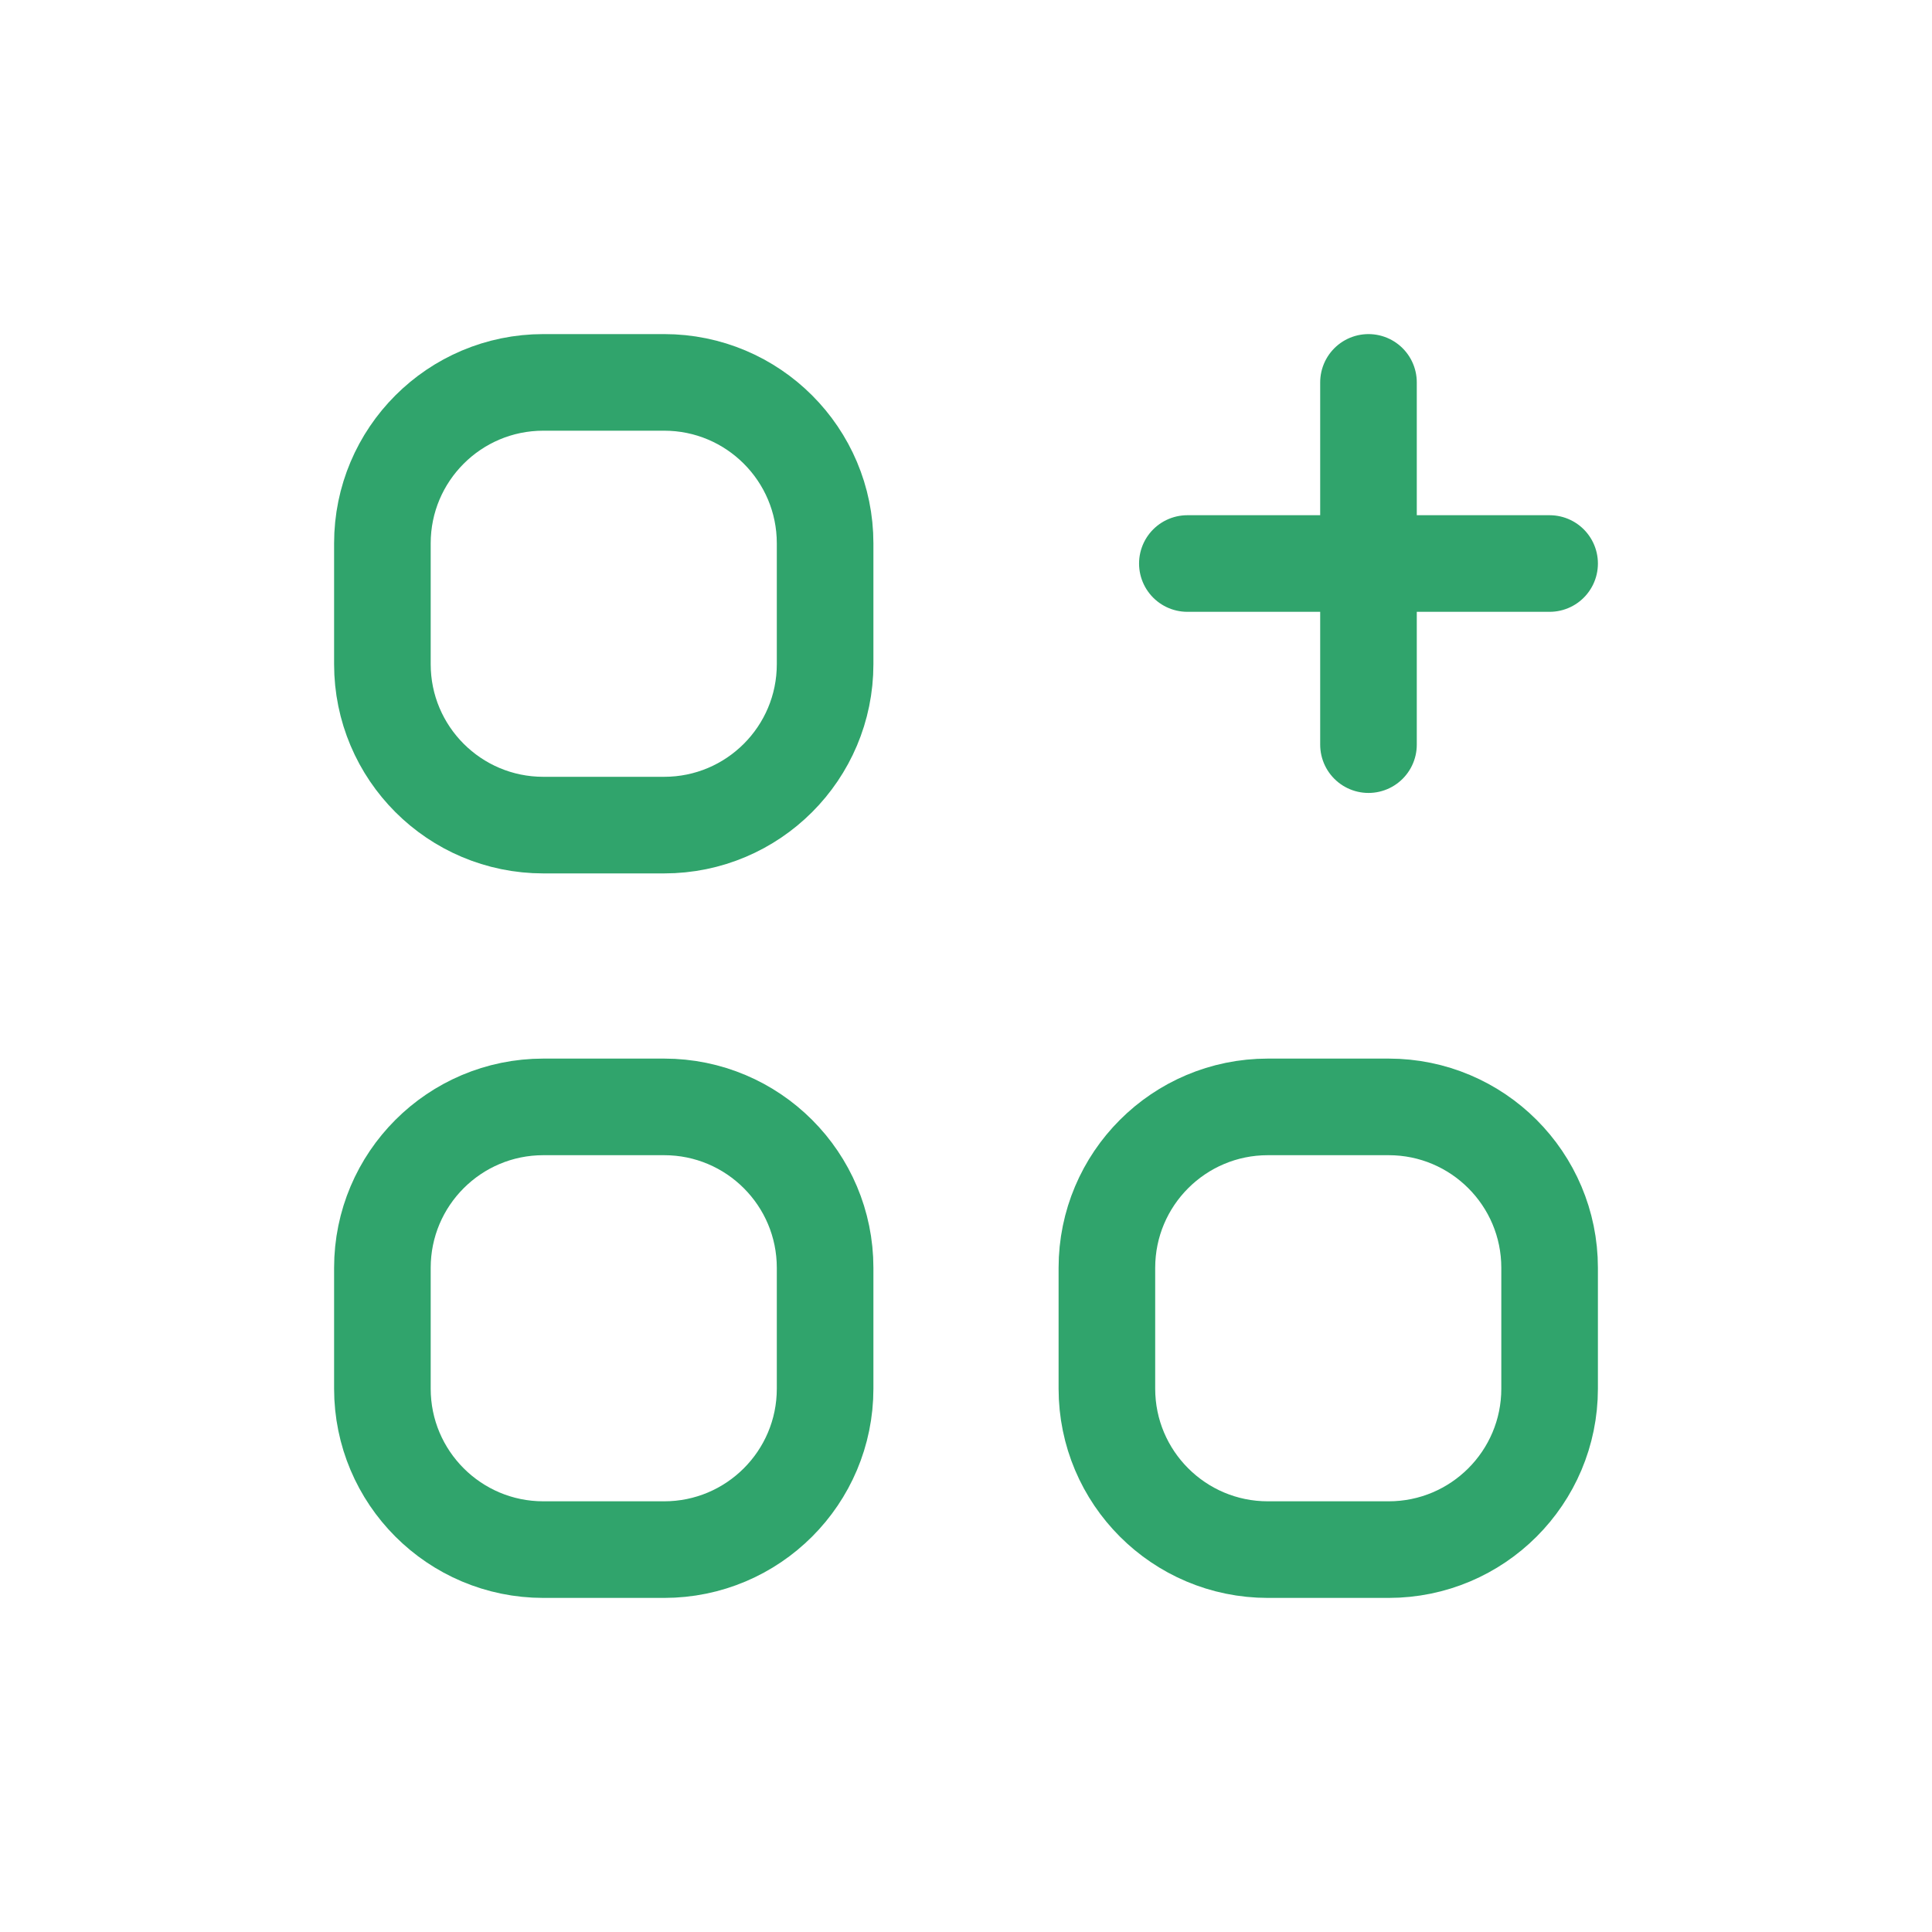
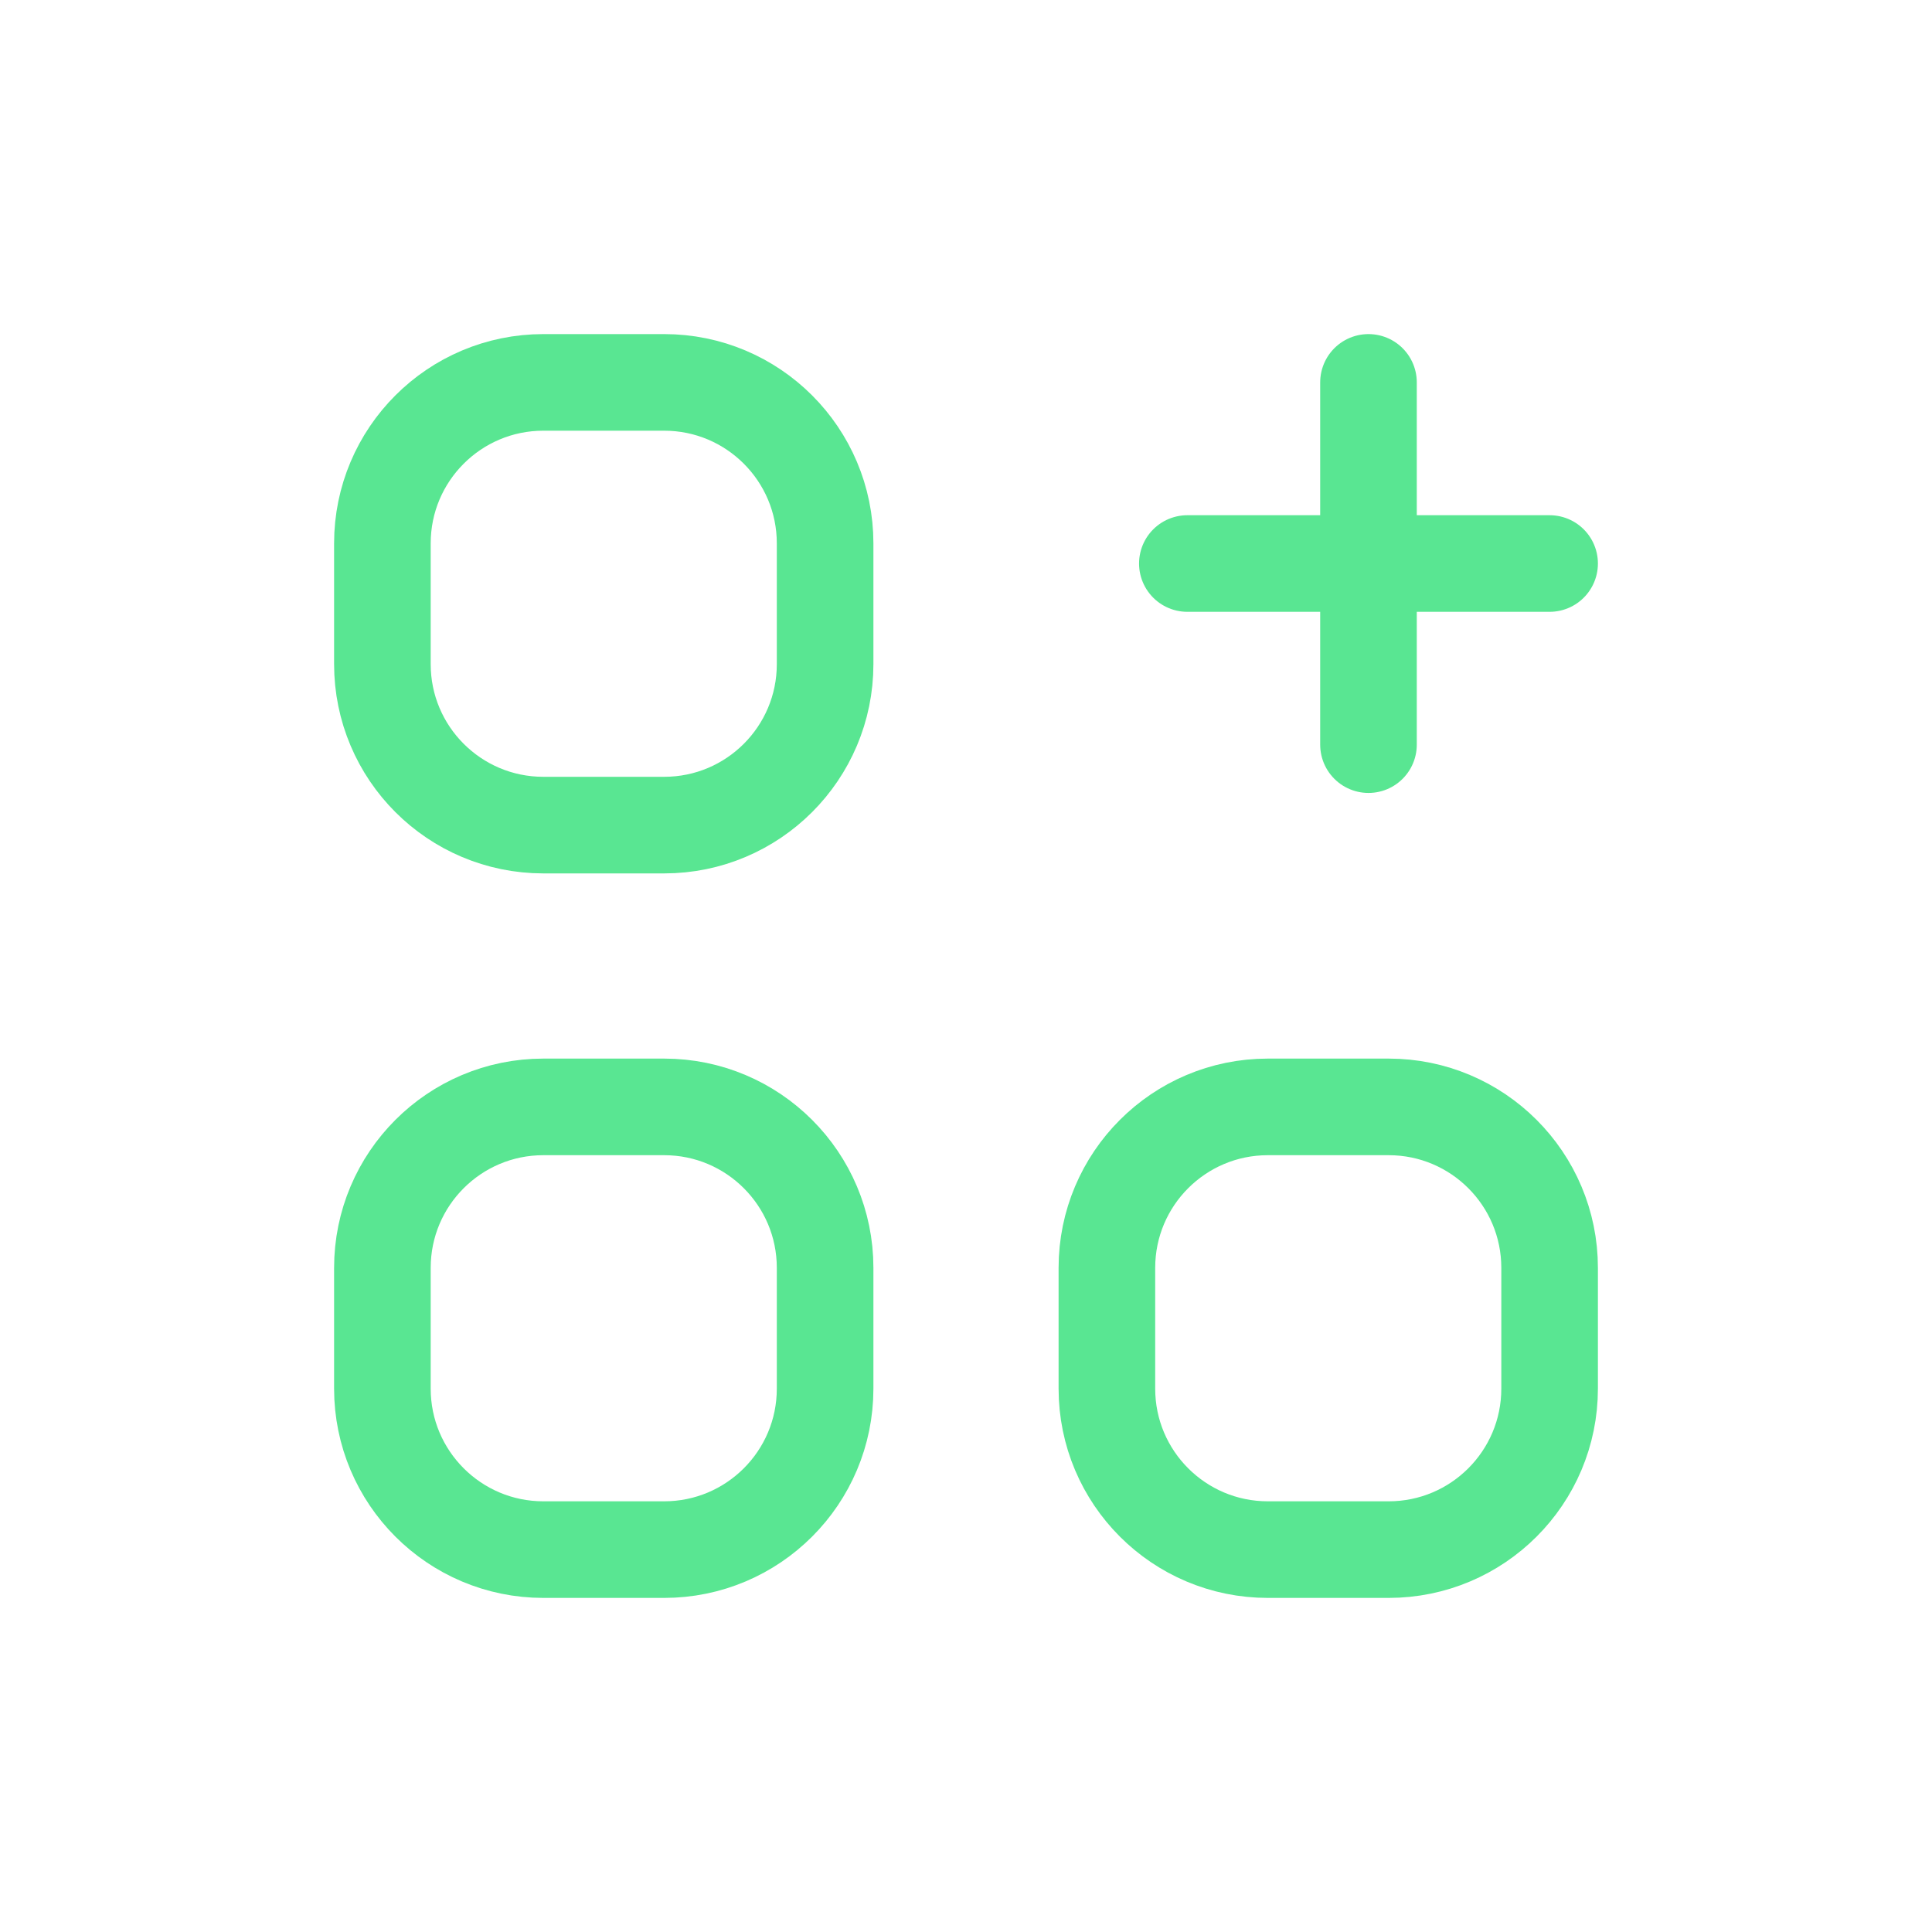
<svg xmlns="http://www.w3.org/2000/svg" width="40" height="40" viewBox="0 0 40 40" fill="none">
-   <path d="M7.917 11.25V13.75C7.917 15.591 9.409 17.083 11.25 17.083H13.75C15.591 17.083 17.083 15.591 17.083 13.75V11.25C17.083 9.409 15.591 7.917 13.75 7.917H11.25C9.409 7.917 7.917 9.409 7.917 11.25Z" stroke="#30A46C" stroke-width="2" stroke-linecap="round" stroke-linejoin="round" />
-   <path d="M24.583 11.667H32.083" stroke="#30A46C" stroke-width="2" stroke-linecap="round" stroke-linejoin="round" />
-   <path d="M28.333 7.917L28.333 15.417" stroke="#30A46C" stroke-width="2" stroke-linecap="round" stroke-linejoin="round" />
-   <path d="M7.917 26.25V28.75C7.917 30.591 9.409 32.083 11.25 32.083H13.75C15.591 32.083 17.083 30.591 17.083 28.75V26.25C17.083 24.409 15.591 22.917 13.75 22.917H11.25C9.409 22.917 7.917 24.409 7.917 26.25Z" stroke="#30A46C" stroke-width="2" stroke-linecap="round" stroke-linejoin="round" />
-   <path d="M22.917 26.25V28.75C22.917 30.591 24.409 32.083 26.25 32.083H28.75C30.591 32.083 32.083 30.591 32.083 28.75V26.25C32.083 24.409 30.591 22.917 28.75 22.917H26.25C24.409 22.917 22.917 24.409 22.917 26.25Z" stroke="#30A46C" stroke-width="2" stroke-linecap="round" stroke-linejoin="round" />
+   <path d="M7.917 11.25V13.75C7.917 15.591 9.409 17.083 11.25 17.083H13.75C15.591 17.083 17.083 15.591 17.083 13.75V11.25C17.083 9.409 15.591 7.917 13.75 7.917H11.25C9.409 7.917 7.917 9.409 7.917 11.25Z" stroke="#59E692" stroke-width="2" stroke-linecap="round" stroke-linejoin="round" />
+   <path d="M24.583 11.667H32.083" stroke="#59E692" stroke-width="2" stroke-linecap="round" stroke-linejoin="round" />
+   <path d="M28.333 7.917L28.333 15.417" stroke="#59E692" stroke-width="2" stroke-linecap="round" stroke-linejoin="round" />
+   <path d="M7.917 26.25V28.75C7.917 30.591 9.409 32.083 11.25 32.083H13.75C15.591 32.083 17.083 30.591 17.083 28.75V26.25C17.083 24.409 15.591 22.917 13.75 22.917H11.25C9.409 22.917 7.917 24.409 7.917 26.25Z" stroke="#59E692" stroke-width="2" stroke-linecap="round" stroke-linejoin="round" />
+   <path d="M22.917 26.25V28.75C22.917 30.591 24.409 32.083 26.25 32.083H28.75C30.591 32.083 32.083 30.591 32.083 28.75V26.25C32.083 24.409 30.591 22.917 28.75 22.917H26.25C24.409 22.917 22.917 24.409 22.917 26.25Z" stroke="#59E692" stroke-width="2" stroke-linecap="round" stroke-linejoin="round" />
</svg>
